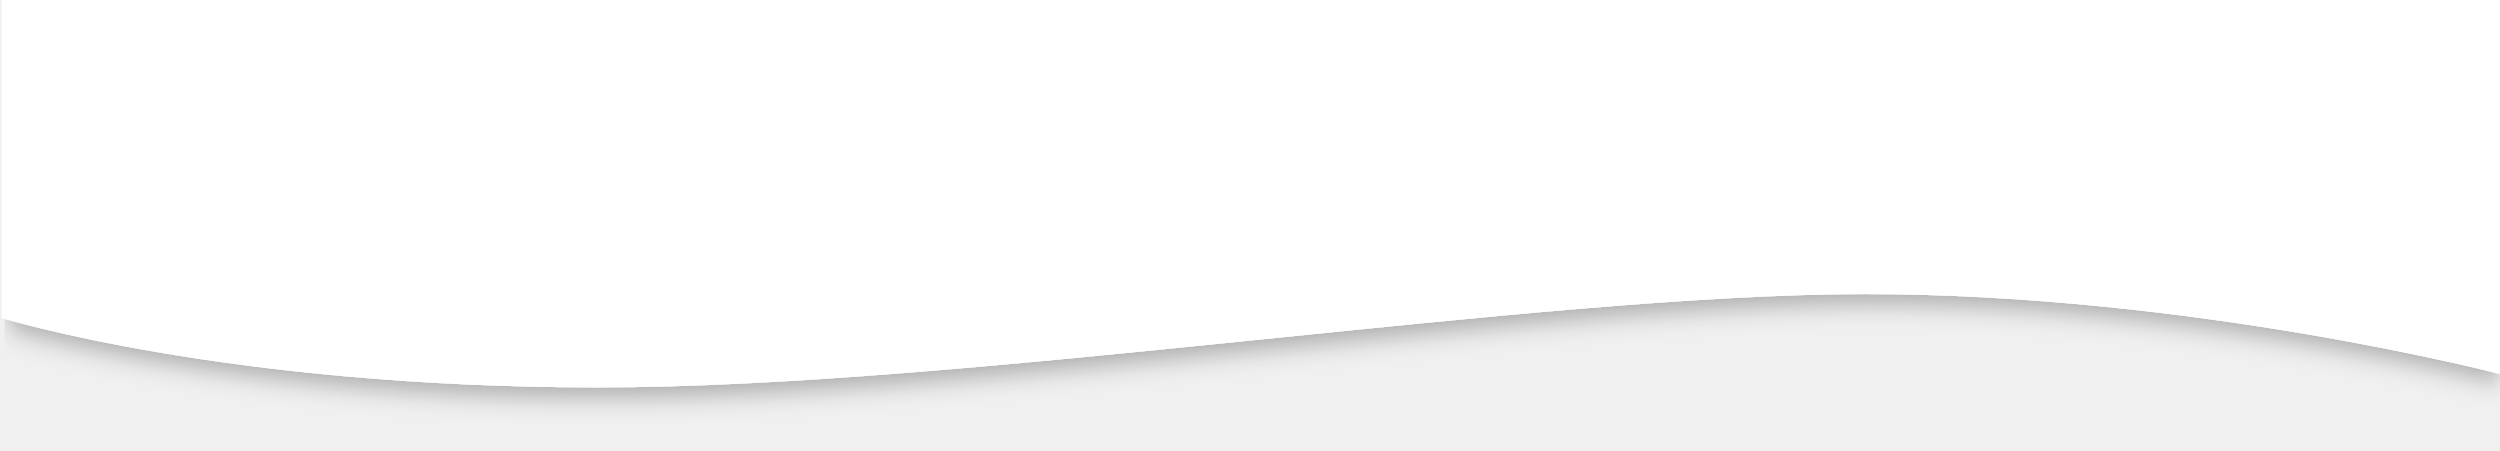
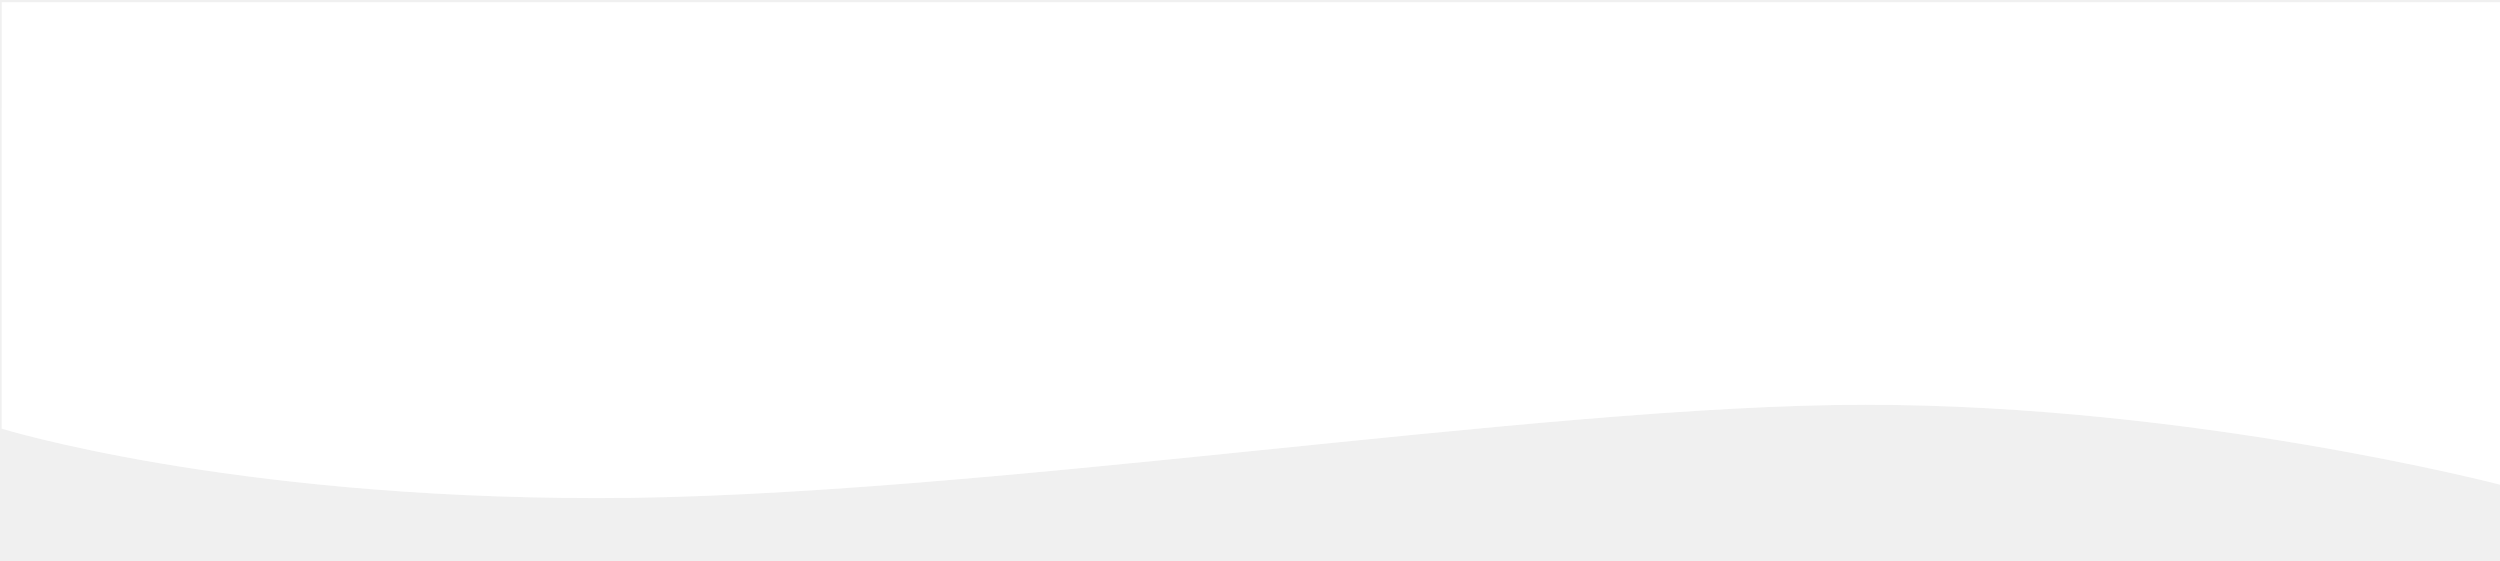
- <svg xmlns="http://www.w3.org/2000/svg" version="1.1" id="Layer_1" x="0px" y="0px" viewBox="0 0 1151.9 207.4" style="enable-background:new 0 0 1151.9 207.4;" xml:space="preserve">
+ <svg xmlns="http://www.w3.org/2000/svg" version="1.1" id="Layer_1" x="0px" y="0px" viewBox="0 0 1151.9 258.4" style="enable-background:new 0 0 1151.9 258.4;" xml:space="preserve">
  <style type="text/css">
- 	.st0{opacity:0.3;filter:url(#AI_Shadow_1);}
+ 	.st0{opacity:0.3;}
	.st1{fill:#FFFFFF;}
</style>
-   <filter filterUnits="objectBoundingBox" id="AI_Shadow_1">
-     <feGaussianBlur in="SourceAlpha" result="blur" stdDeviation="6" />
-     <feOffset dx="2" dy="4" in="blur" result="offsetBlurredAlpha" />
-     <feMerge>
-       <feMergeNode in="offsetBlurredAlpha" />
-       <feMergeNode in="SourceGraphic" />
-     </feMerge>
-   </filter>
  <g class="st0">
    <g>
      <g>
-         <path class="st1" d="M1151.9,172.3c0,0-141.4-36.8-292.4-36.8s-412.6,43-584,43s-274.7-32-274.7-32V-1H1152v158L1151.9,172.3z" />
+         <path class="st1" d="M1151.9,223.3c0,0-141.4-36.8-292.4-36.8s-412.6,43-584,43s-274.7-32-274.7-32V50H1152v158L1151.9,223.3z" />
      </g>
    </g>
  </g>
  <g>
    <g>
      <g>
-         <path class="st1" d="M1151.9,172.3c0,0-141.4-36.8-292.4-36.8s-412.6,43-584,43s-274.7-32-274.7-32V-1H1152v158L1151.9,172.3z" />
+         <path class="st1" d="M1151.9,223.3c0,0-141.4-36.8-292.4-36.8s-412.6,43-584,43s-274.7-32-274.7-32V1H1152v207L1151.9,223.3z" />
      </g>
    </g>
  </g>
</svg>
